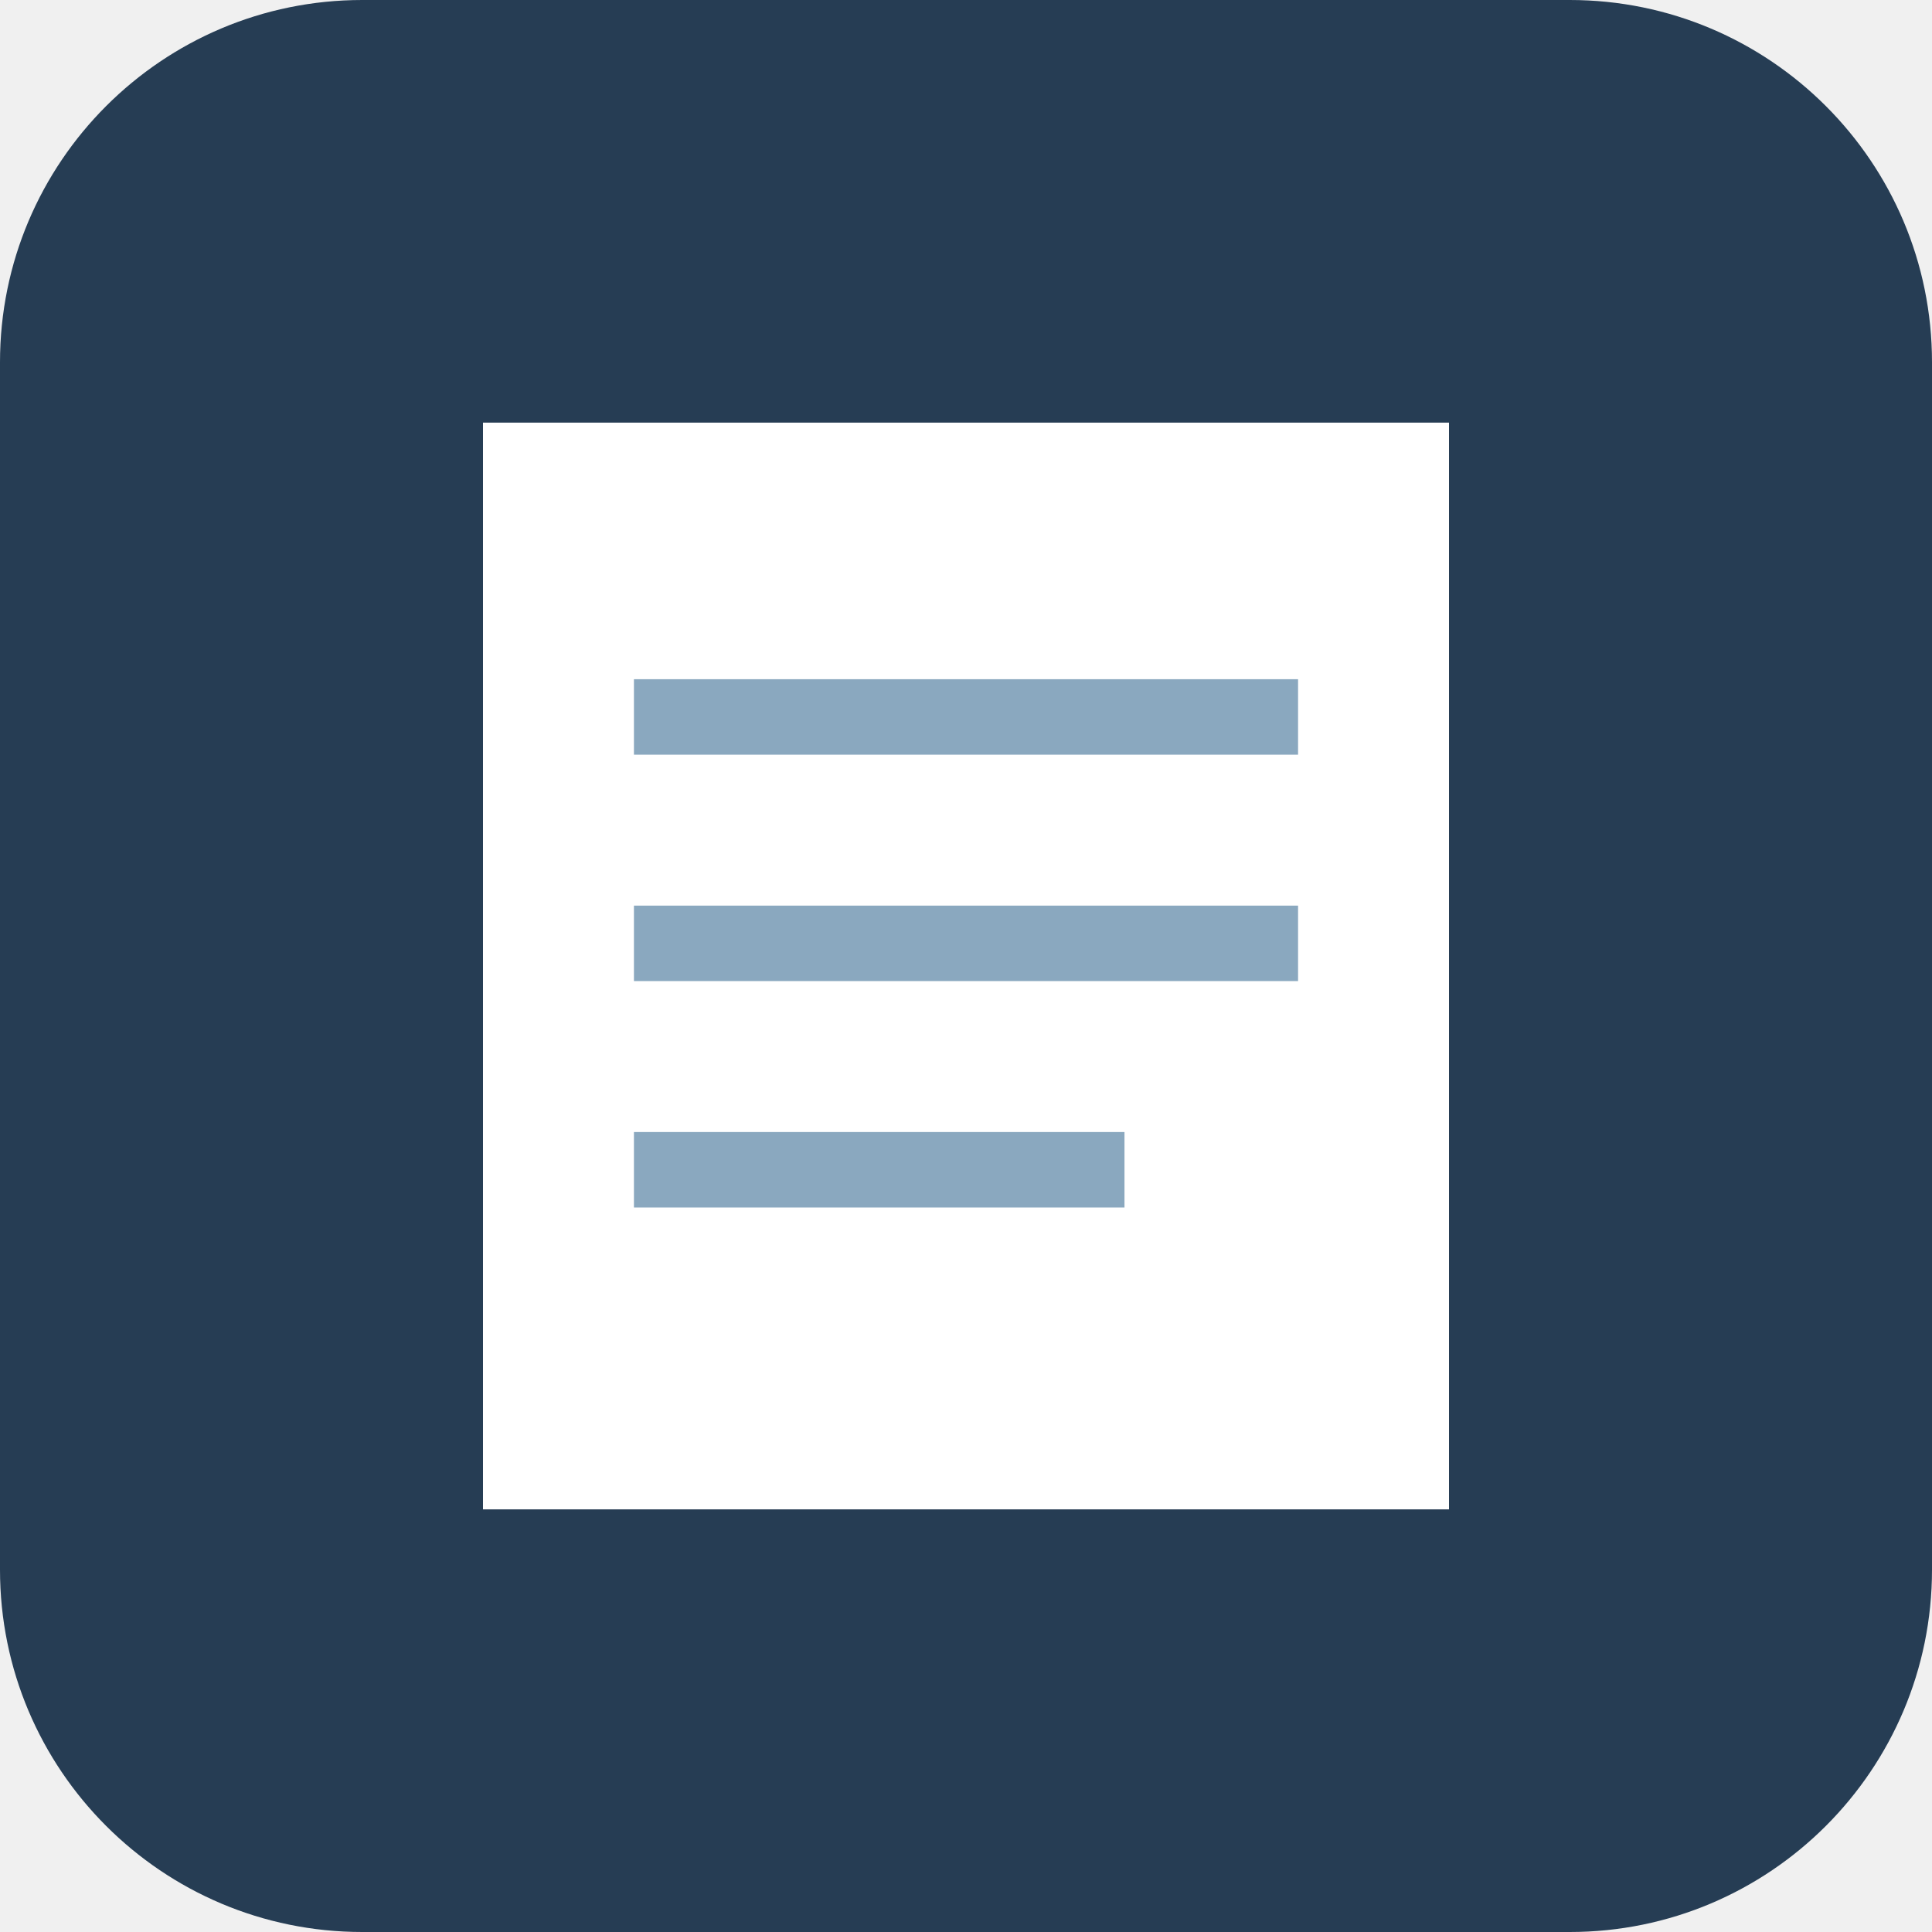
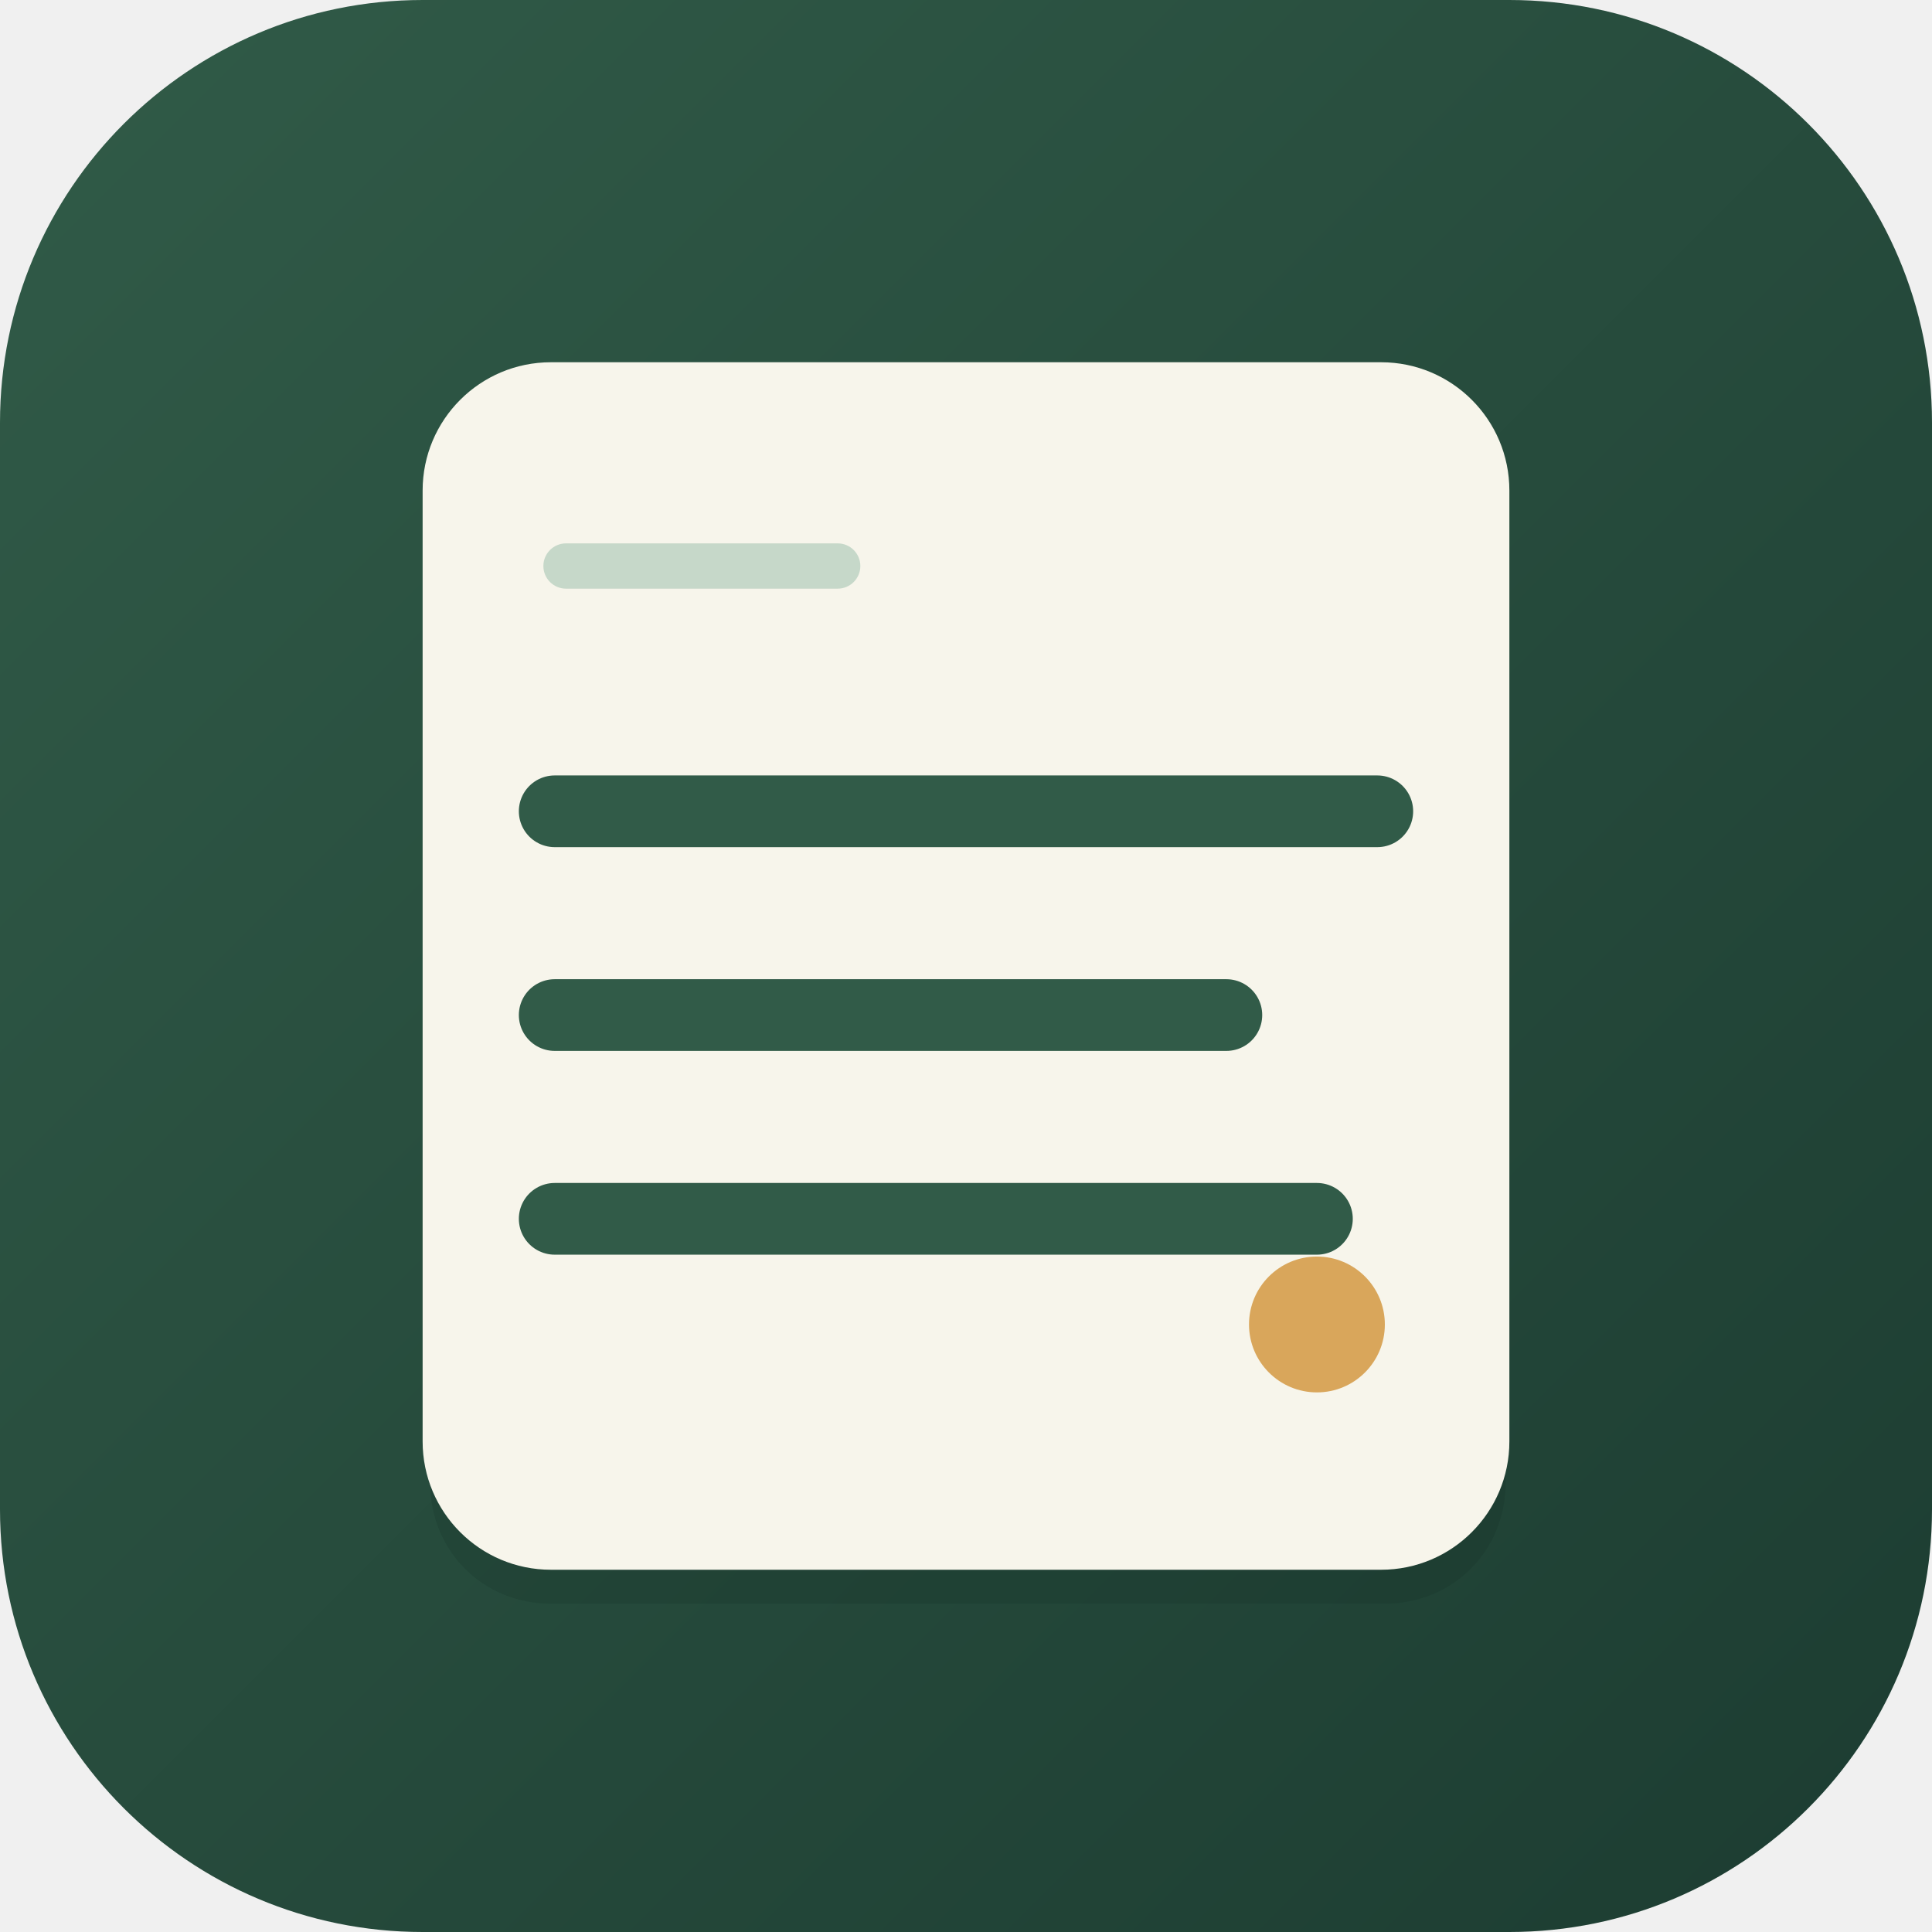
- <svg xmlns="http://www.w3.org/2000/svg" width="512" height="512" viewBox="0 0 512 512">
-   <rect width="512" height="512" rx="96" fill="#263d54" />
-   <path fill="#fff" d="M128 112h256v288H128z" />
-   <path stroke="#8aa8bf" stroke-width="20" d="M168 190h176M168 250h176M168 310h130" />
+ <svg xmlns="http://www.w3.org/2000/svg" width="512" height="512" viewBox="0 0 512 512" role="img" aria-label="笔记">
+   <defs>
+     <linearGradient id="background" x1="0" y1="0" x2="1" y2="1">
+       <stop stop-color="#315b48" />
+       <stop offset="1" stop-color="#1c3c31" />
+     </linearGradient>
+   </defs>
+   <rect width="512" height="512" rx="112" fill="url(#background)" />
+   <path d="M132 104h221c18 0 32 14 32 32v242c0 18-14 32-32 32H132c-18 0-32-14-32-32V136c0-18 14-32 32-32Z" fill="#102d23" opacity=".22" transform="translate(14 15)" />
+   <rect x="112" y="96" width="288" height="320" rx="34" fill="#f7f5eb" />
+   <rect x="144" y="144" width="84" height="12" rx="6" fill="#c6d8c9" />
+   <path d="M147 215h218M147 269h178M147 323h202" fill="none" stroke="#315b48" stroke-width="19" stroke-linecap="round" />
+   <circle cx="349" cy="351" r="18" fill="#d9a65b" />
</svg>
